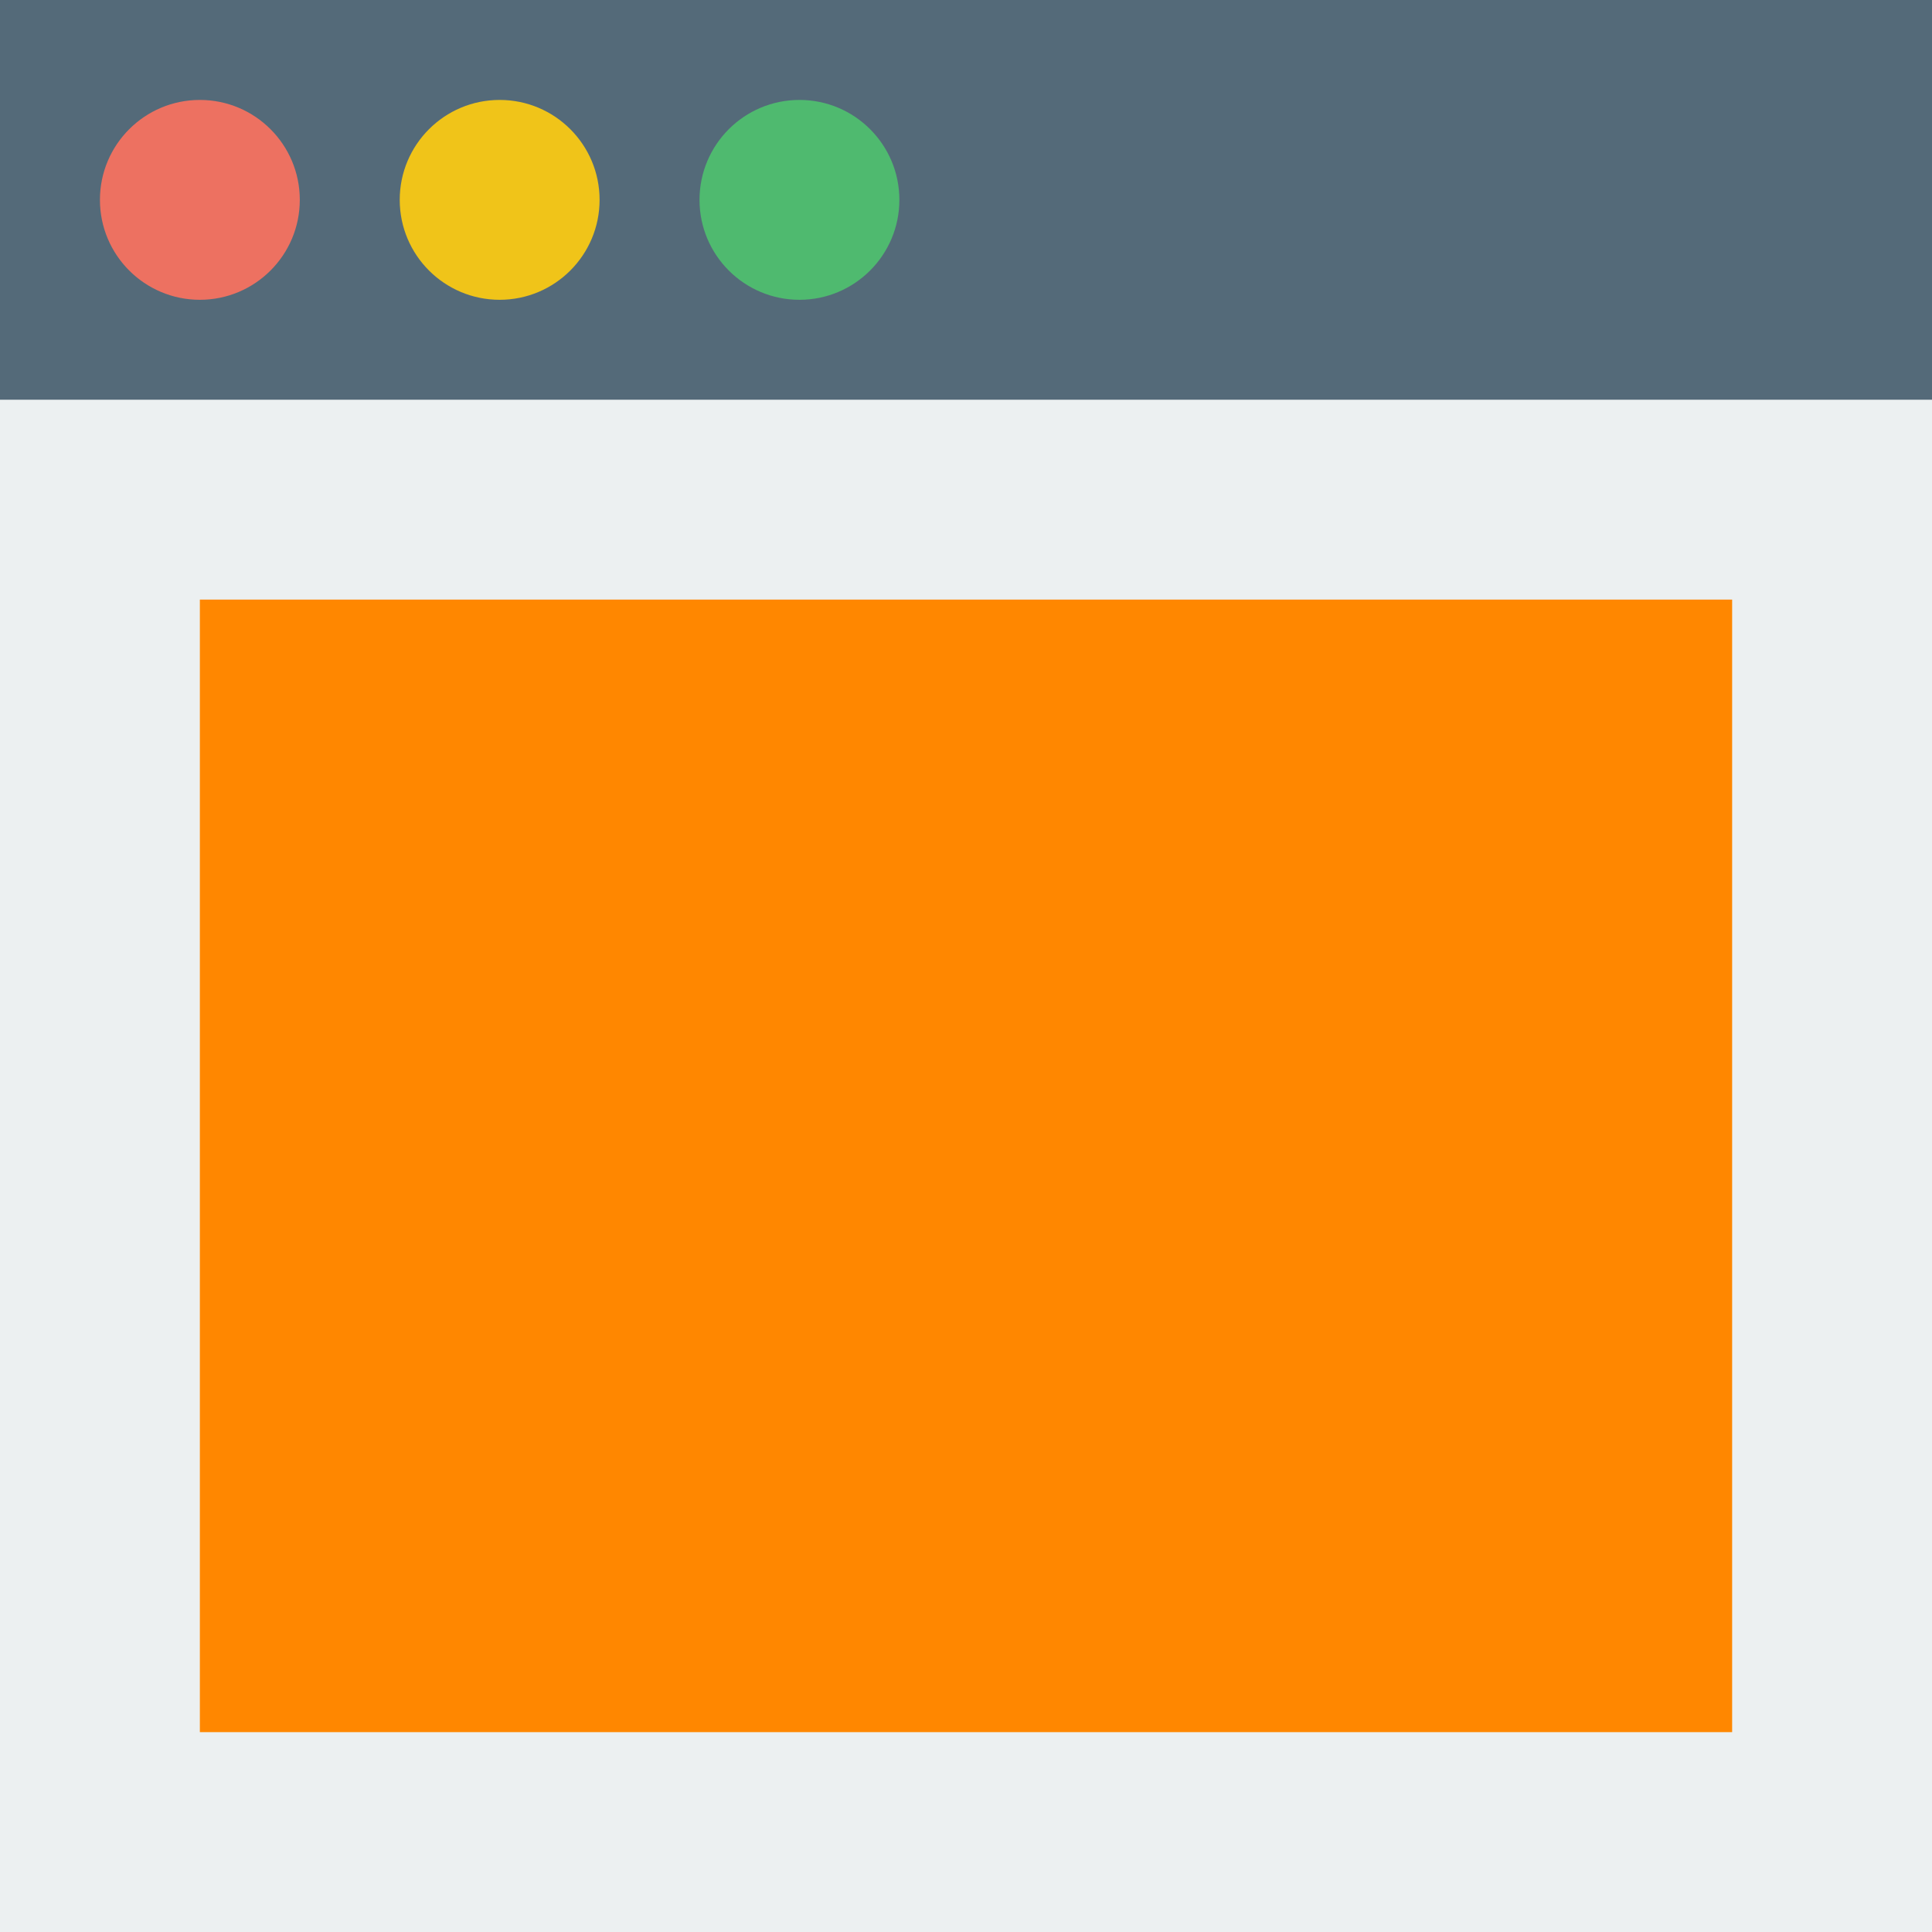
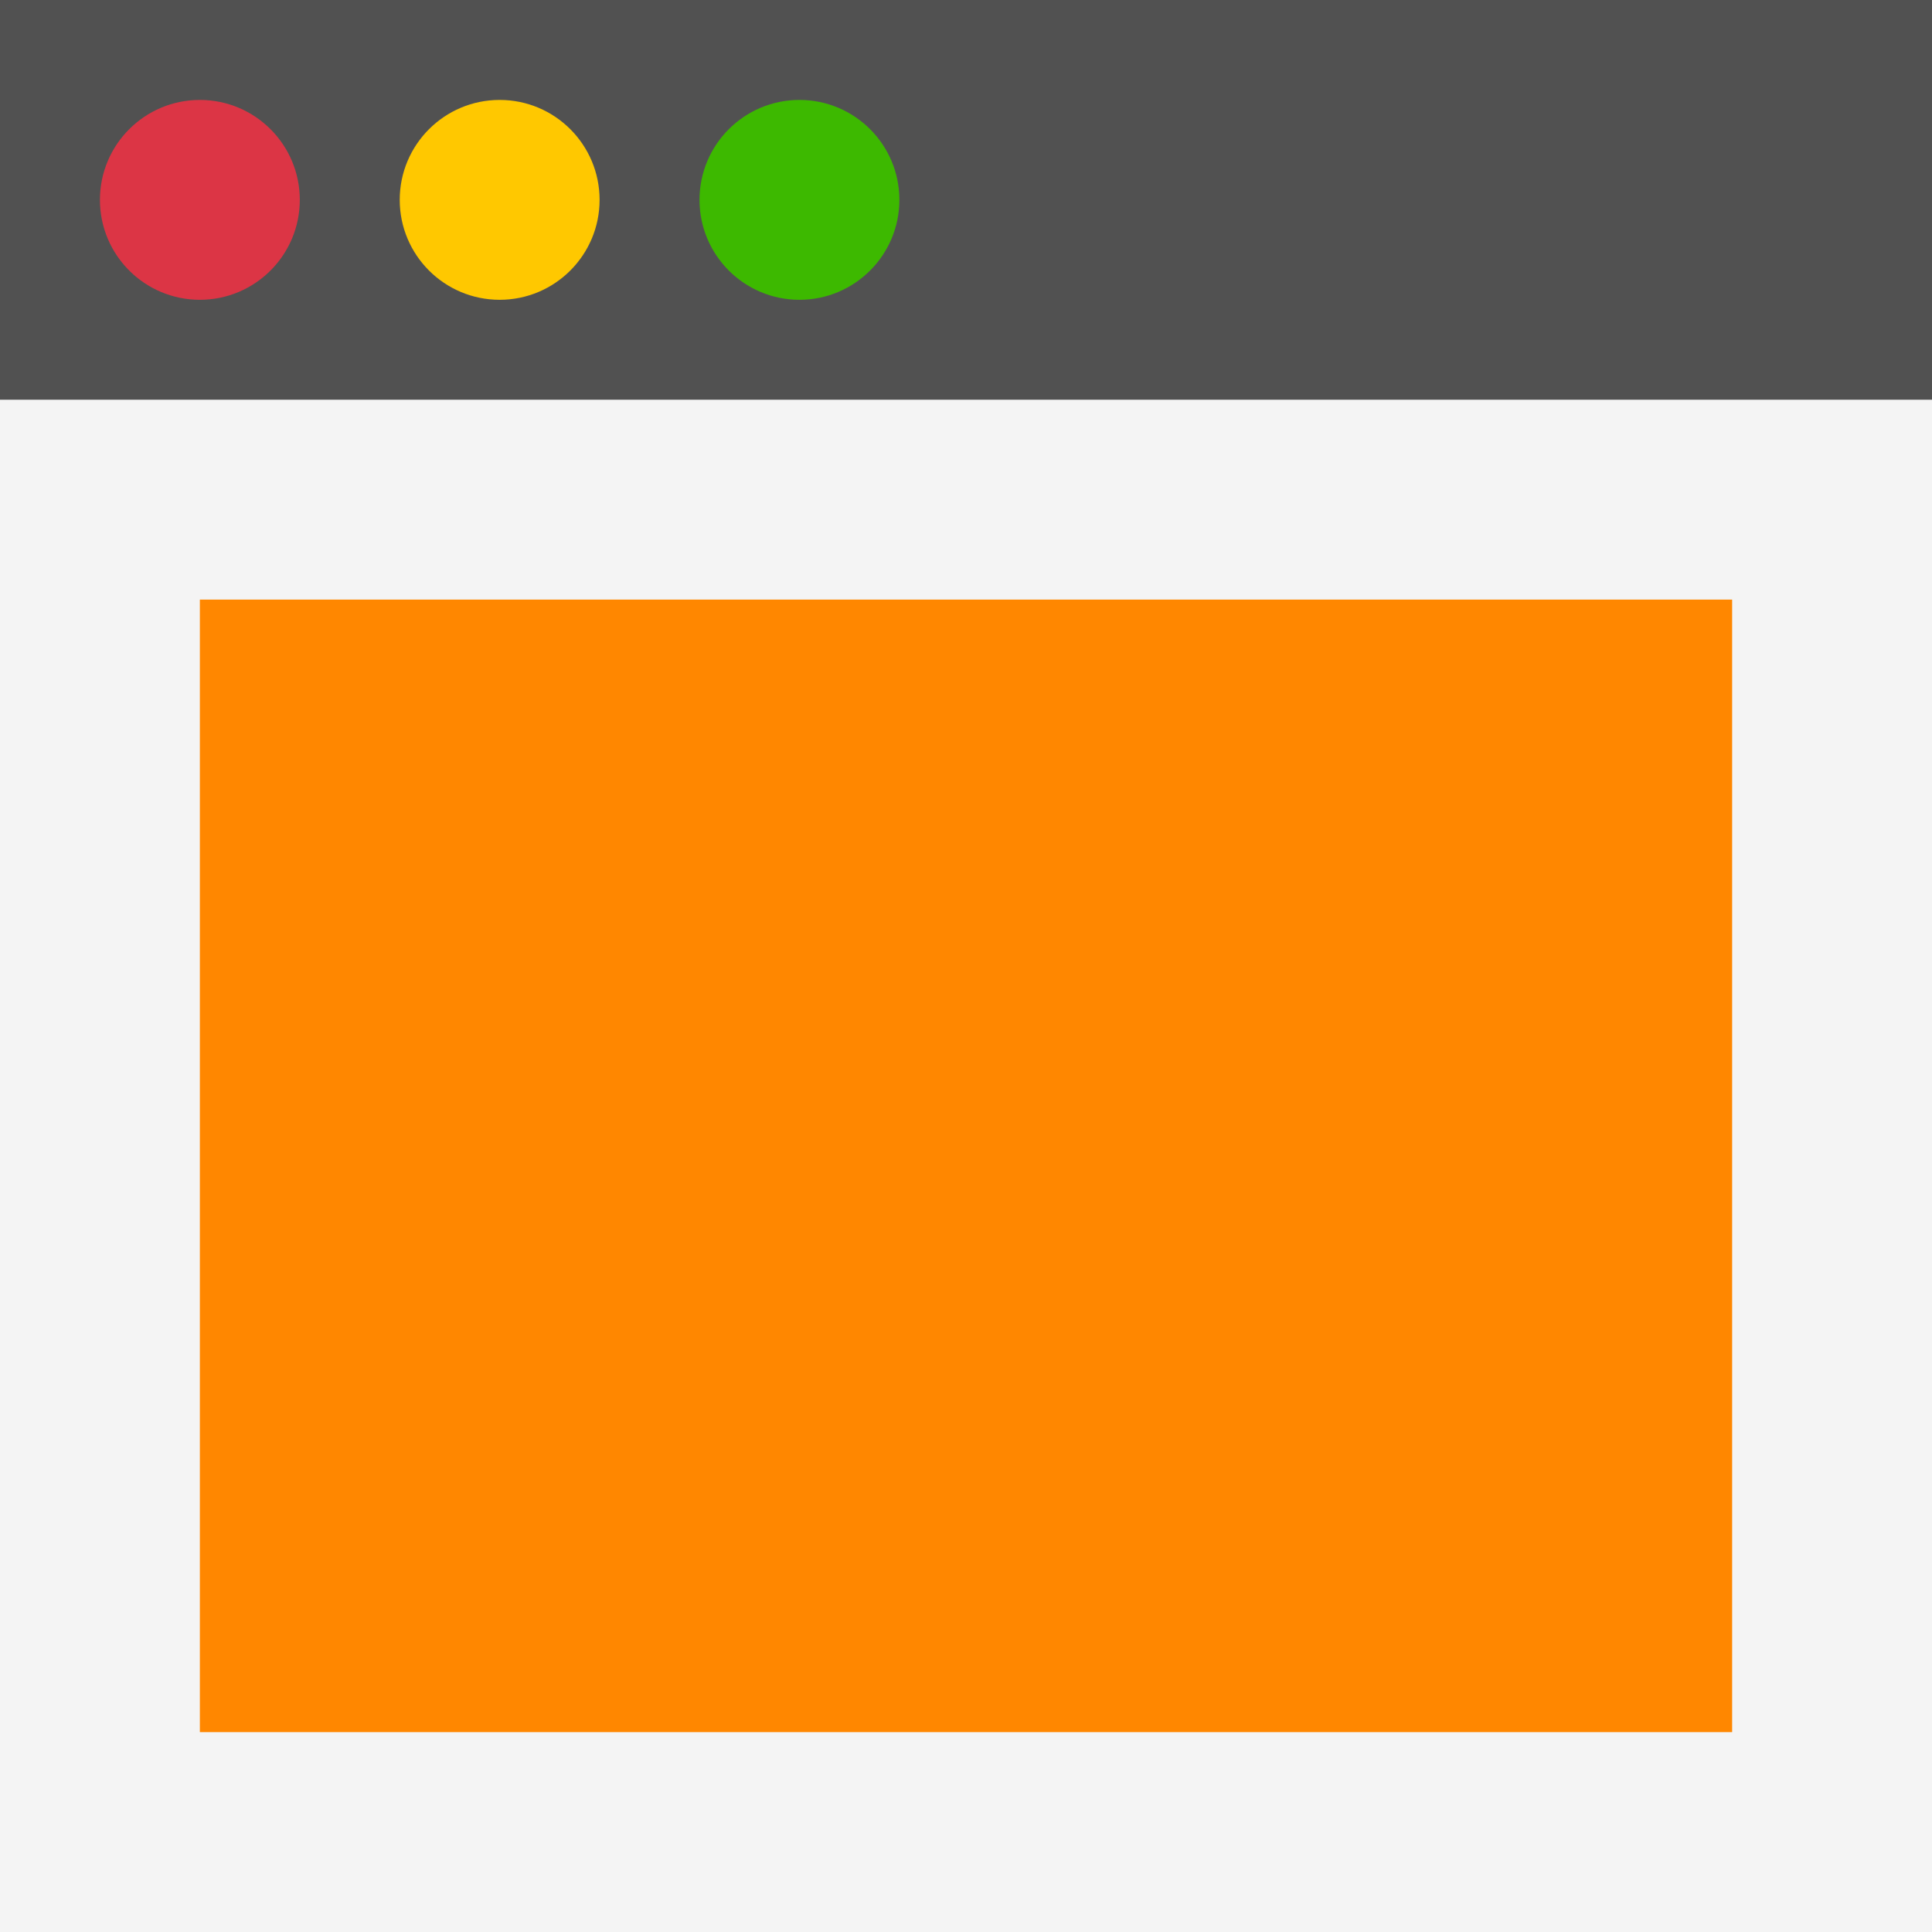
<svg xmlns="http://www.w3.org/2000/svg" width="100%" height="100%" viewBox="0 0 512 512" version="1.1" xml:space="preserve" style="fill-rule:evenodd;clip-rule:evenodd;stroke-linejoin:round;stroke-miterlimit:2;">
  <g id="Icon">
-     <rect x="0" y="0" width="512" height="512" style="fill:#ecf0f1;" />
-     <rect x="0" y="0" width="512" height="105.931" style="fill:#546a79;" />
-     <circle cx="52.966" cy="52.966" r="26.483" style="fill:#ed7161;" />
-     <circle cx="132.414" cy="52.966" r="26.483" style="fill:#f0c419;" />
-     <circle cx="211.862" cy="52.966" r="26.483" style="fill:#4fba6f;" />
+     <rect x="0" y="0" width="512" height="512" style="fill:#f4f4f4;" />
+     <rect x="0" y="0" width="512" height="105.931" style="fill:#515151;" />
+     <circle cx="52.966" cy="52.966" r="26.483" style="fill:#dc3545;" />
+     <circle cx="132.414" cy="52.966" r="26.483" style="fill:#ffc800;" />
+     <circle cx="211.862" cy="52.966" r="26.483" style="fill:#3db900;" />
    <rect x="52.966" y="158.897" width="406.069" height="300.138" style="fill:#ff8700;" />
  </g>
</svg>
